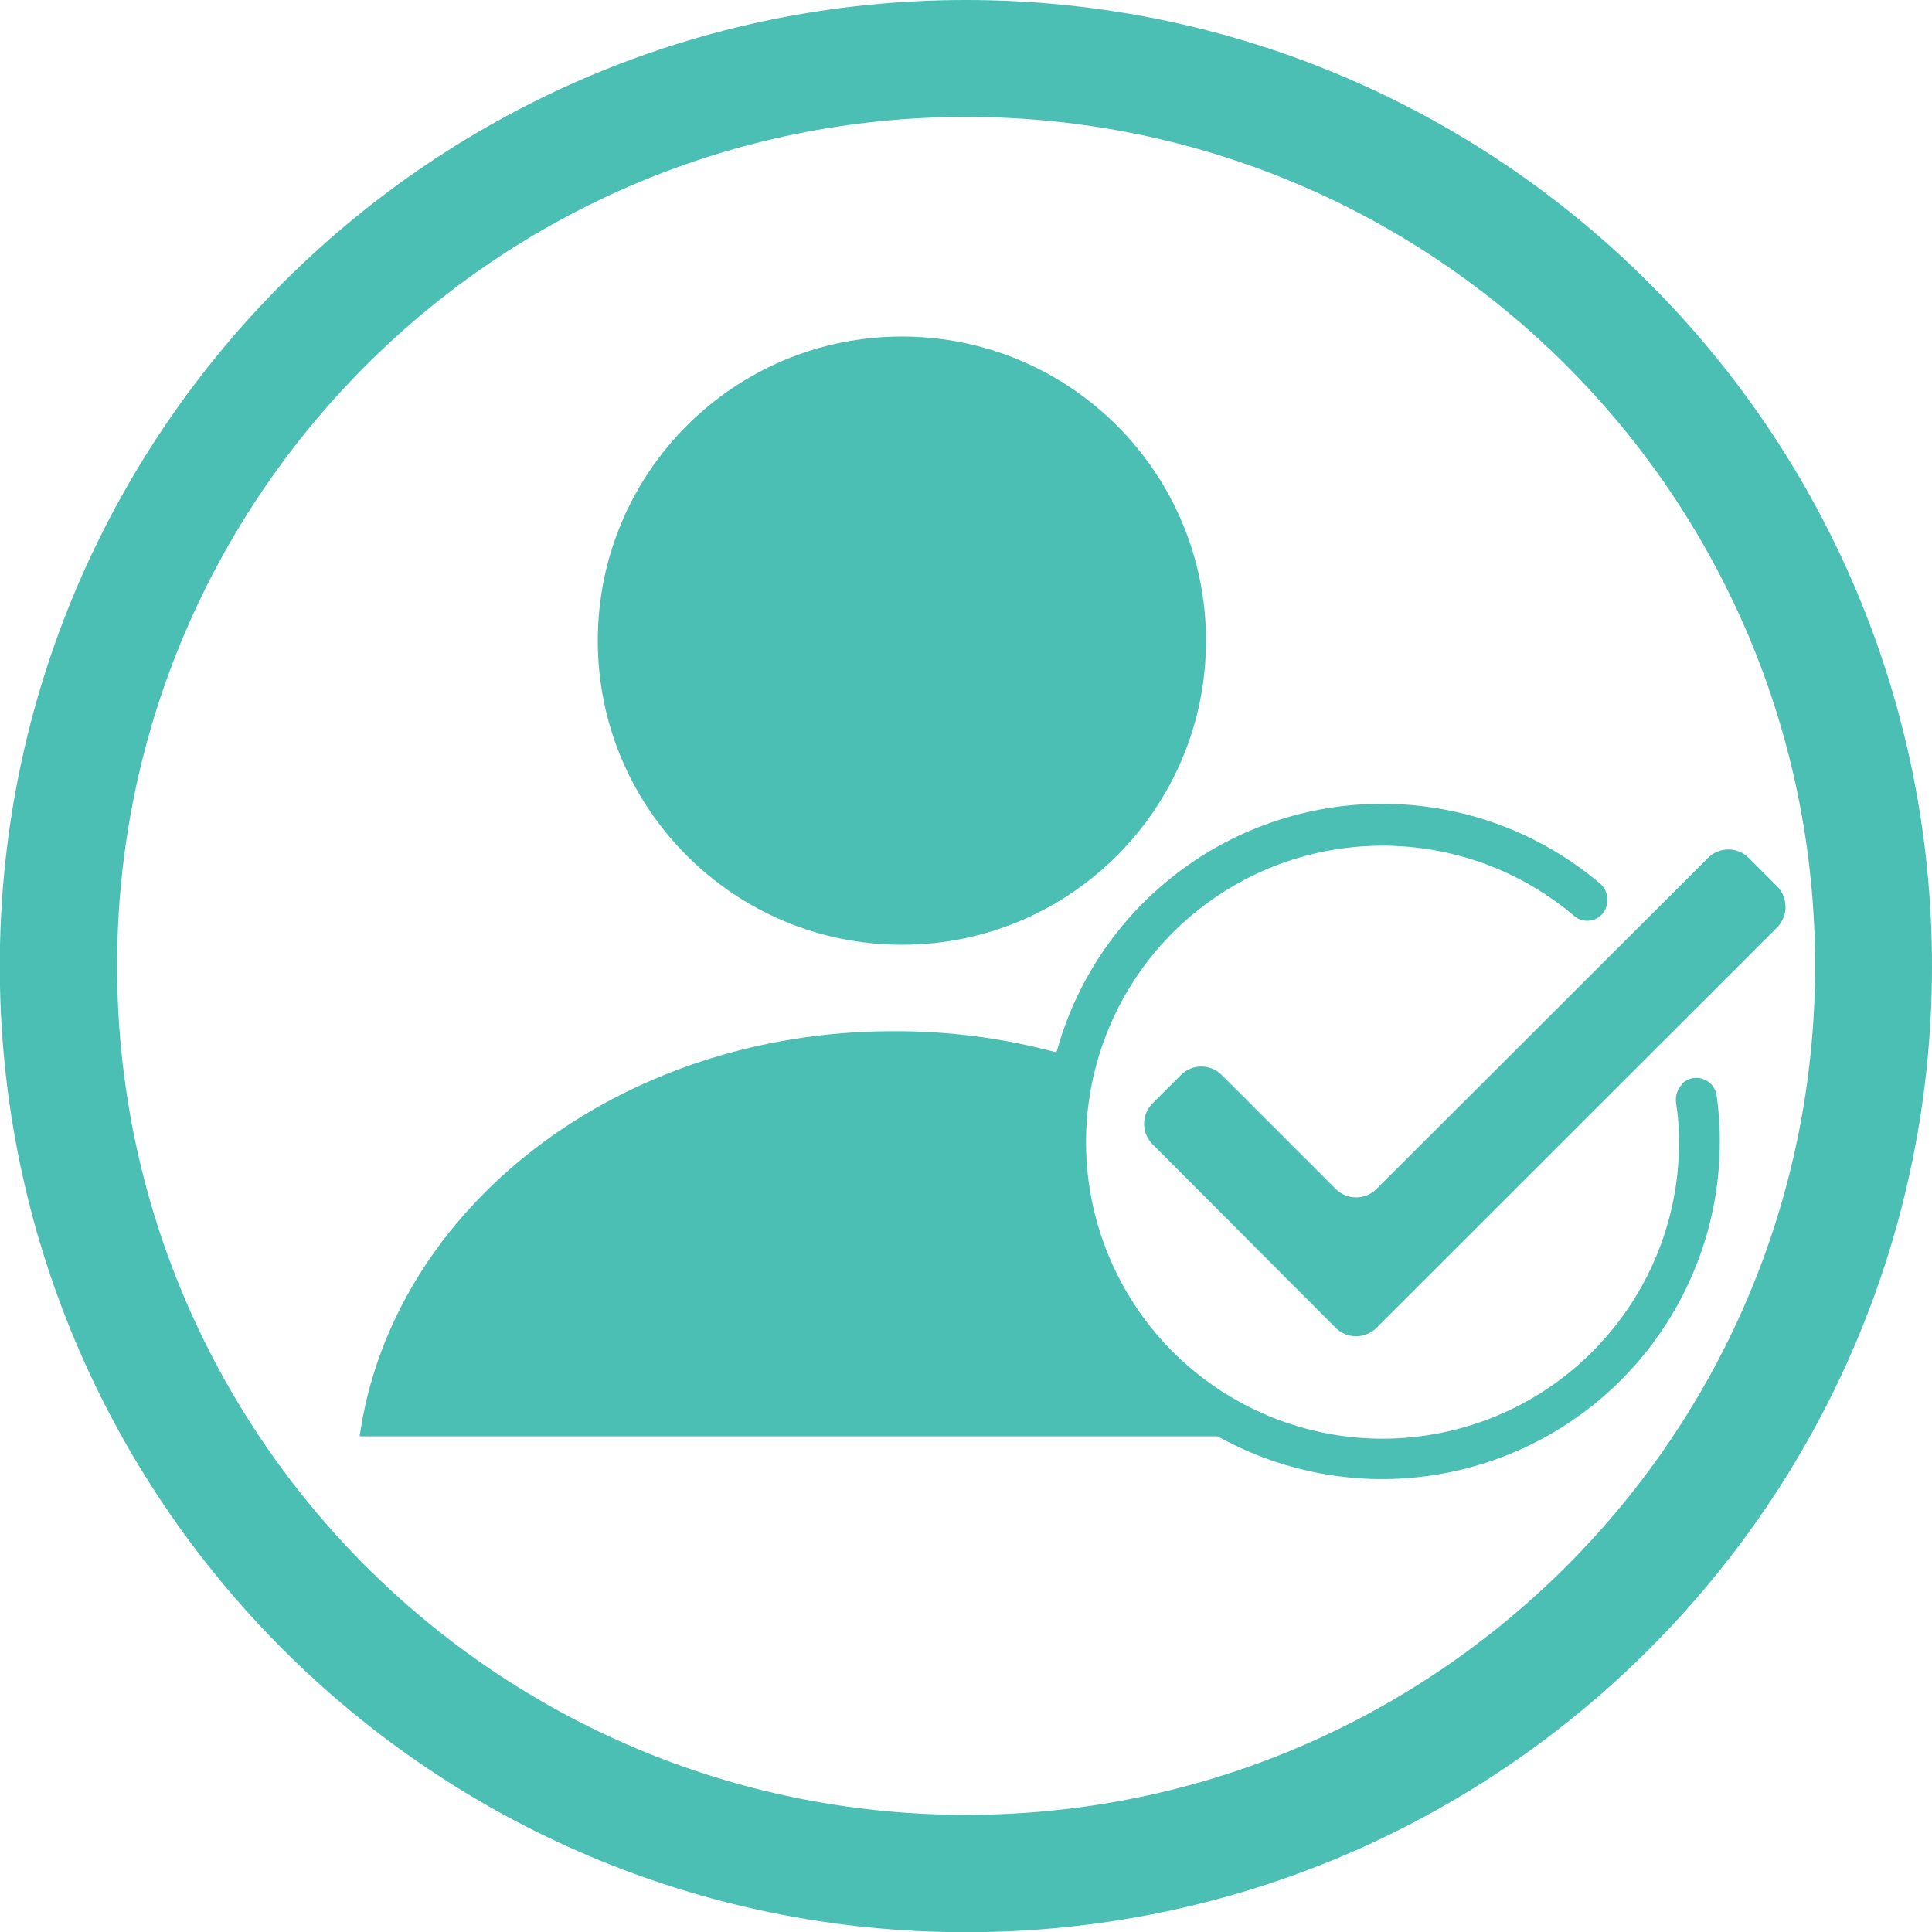
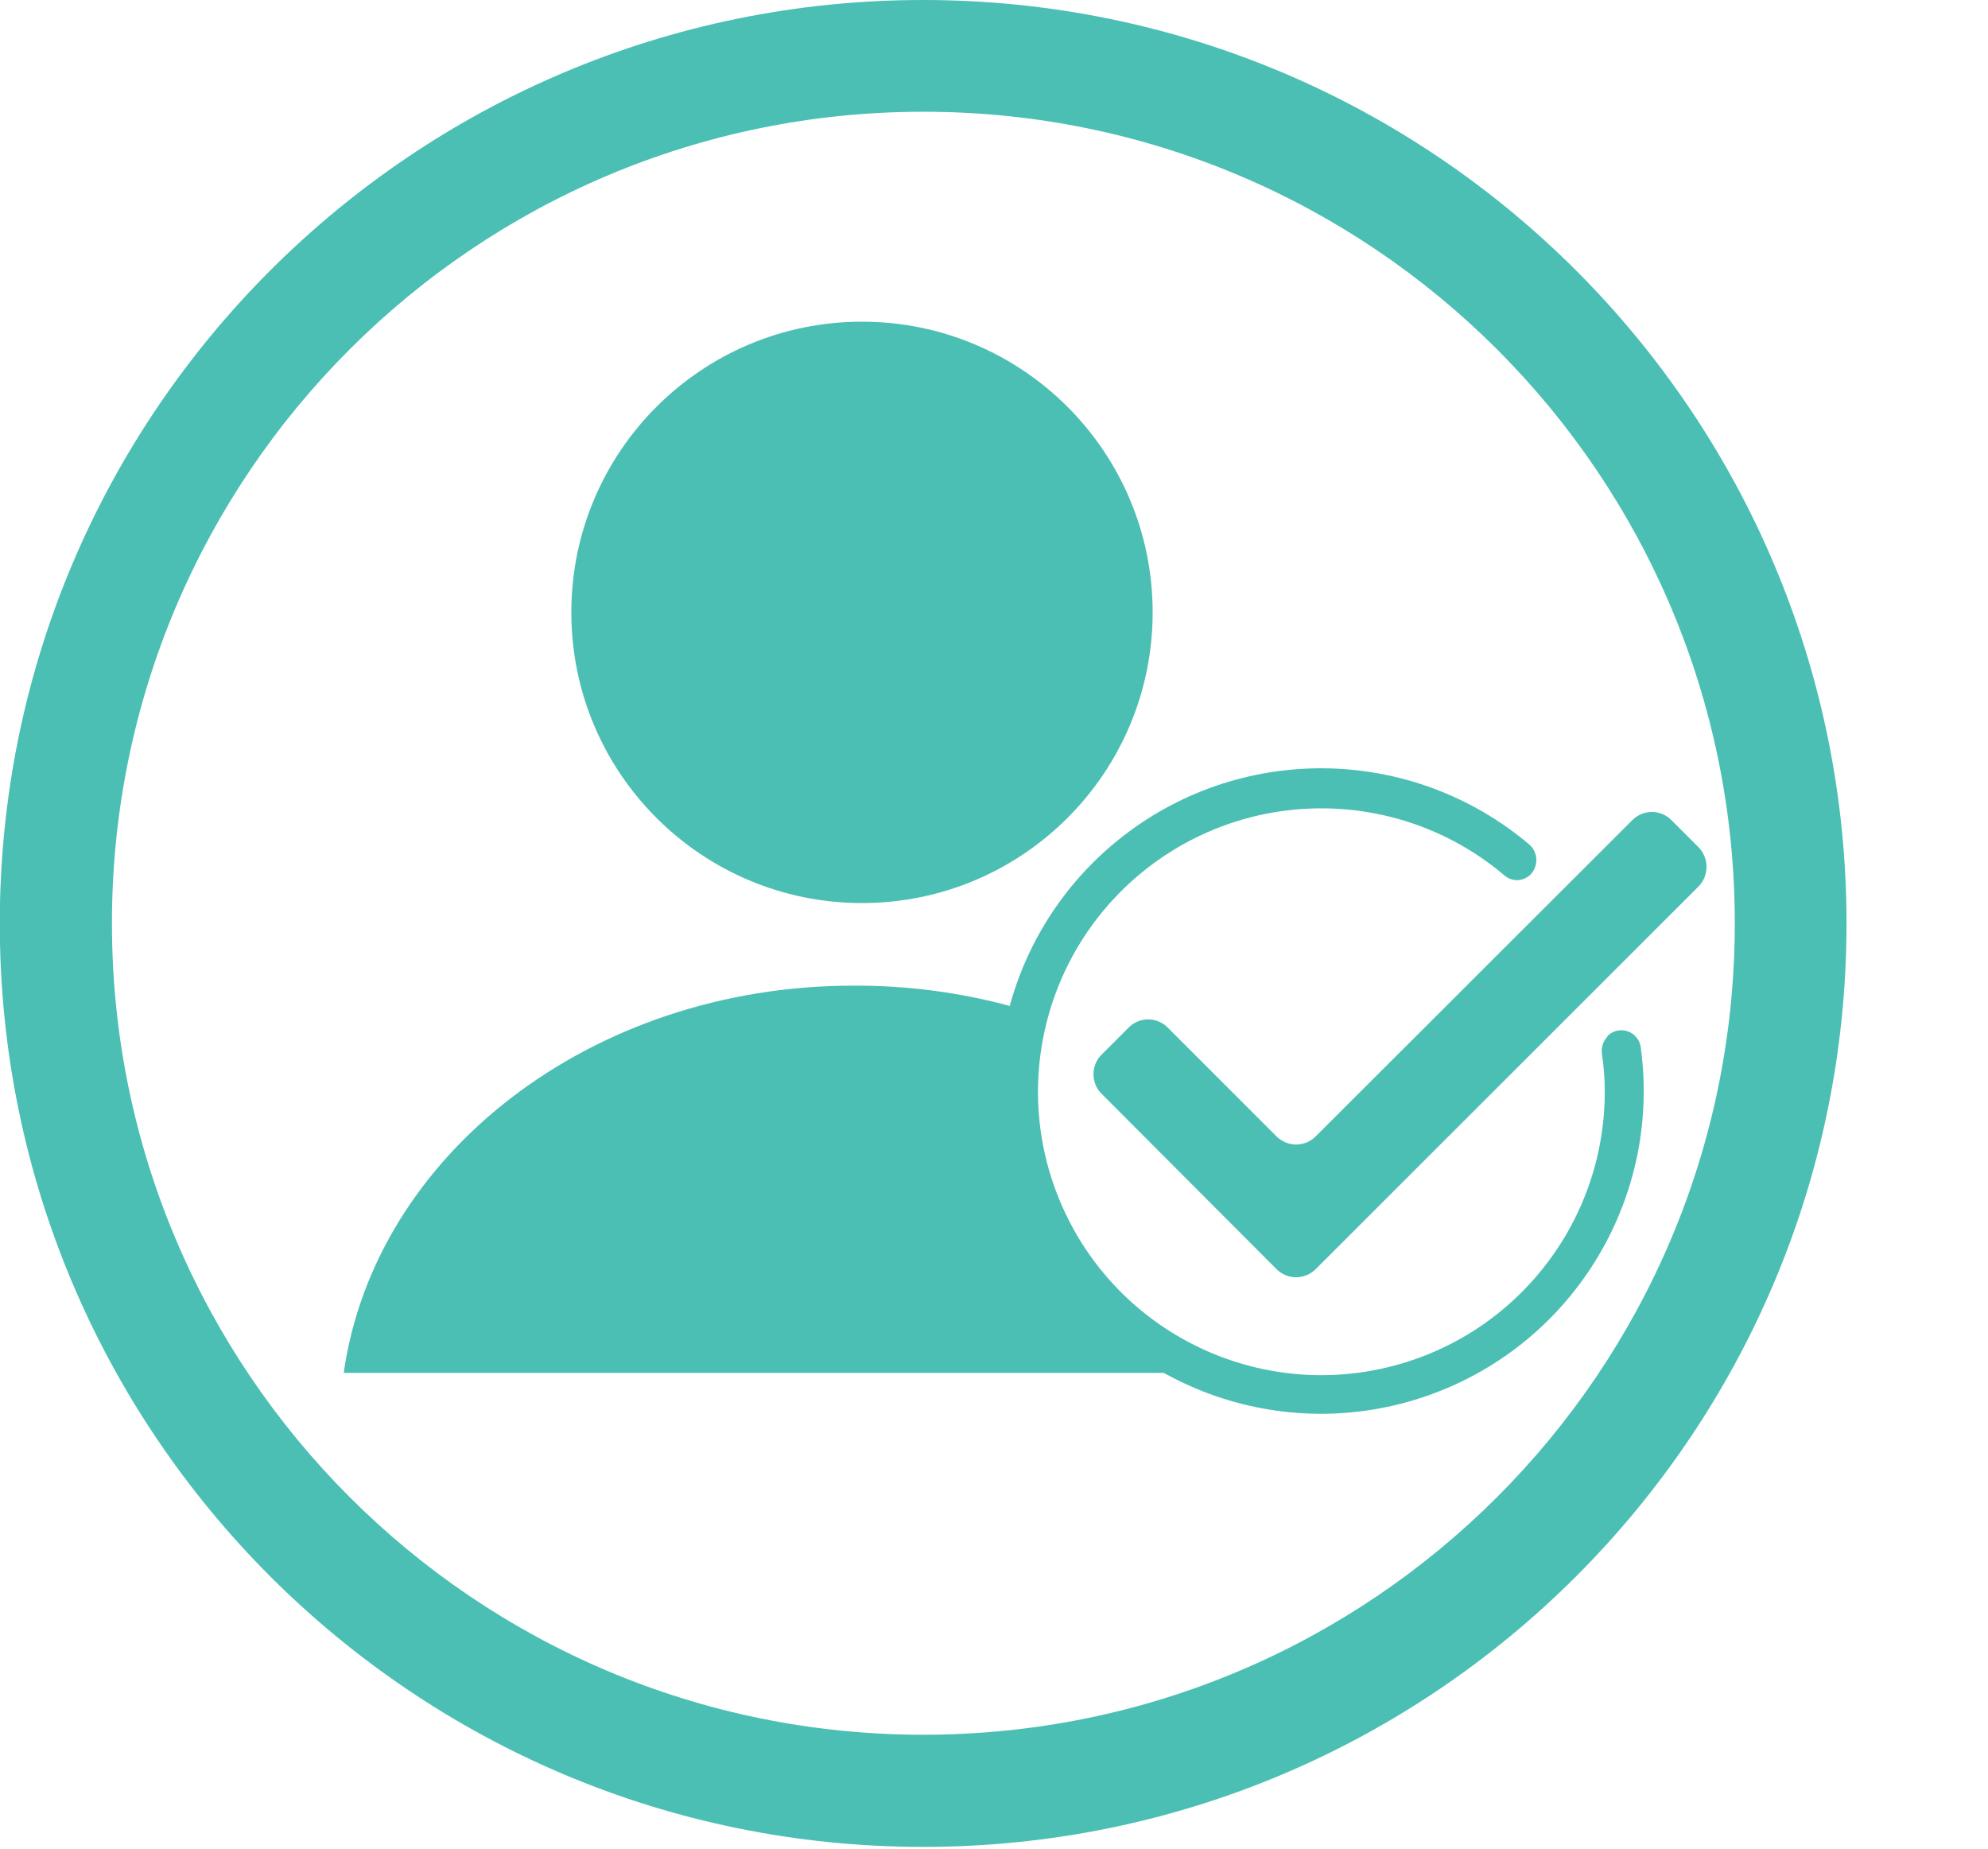
- <svg xmlns="http://www.w3.org/2000/svg" viewBox="0 0 88.75 88.75">
+ <svg xmlns="http://www.w3.org/2000/svg" viewBox="0 0 95.55 88.84">
  <defs>
    <style>.cls-1{fill:#4cbfb4;}</style>
  </defs>
  <g id="Layer_2" data-name="Layer 2">
    <g id="Capa_1" data-name="Capa 1">
      <circle class="cls-1" cx="41.43" cy="29.43" r="13.97" />
      <path class="cls-1" d="M44.38,0A44.38,44.38,0,1,0,88.75,44.38,44.38,44.38,0,0,0,44.38,0Zm0,83.37a39,39,0,1,1,39-39A39,39,0,0,1,44.38,83.37Z" />
      <path class="cls-1" d="M52.94,52.56,61.36,61a1.33,1.33,0,0,0,1.87,0l18.41-18.4a1.35,1.35,0,0,0,0-1.88l-1.31-1.31a1.32,1.32,0,0,0-1.87,0L63.23,54.62a1.33,1.33,0,0,1-1.87,0l-5.24-5.24a1.32,1.32,0,0,0-1.87,0l-1.31,1.31A1.33,1.33,0,0,0,52.94,52.56Z" />
      <path class="cls-1" d="M48.07,52.44a15.21,15.21,0,0,1,.56-4.07,28.33,28.33,0,0,0-7.62-1c-12.6,0-23,8.12-24.49,18.61H56.38A15.15,15.15,0,0,1,48.07,52.44Z" />
      <path class="cls-1" d="M77.26,49.82a1,1,0,0,0-.27.81,12.05,12.05,0,0,1,.14,1.81,13.62,13.62,0,1,1-4.8-10.35A.92.92,0,0,0,73.59,42h0a1,1,0,0,0-.06-1.39,15.51,15.51,0,1,0,5.33,9.73.94.94,0,0,0-1.6-.55Z" />
    </g>
  </g>
</svg>
